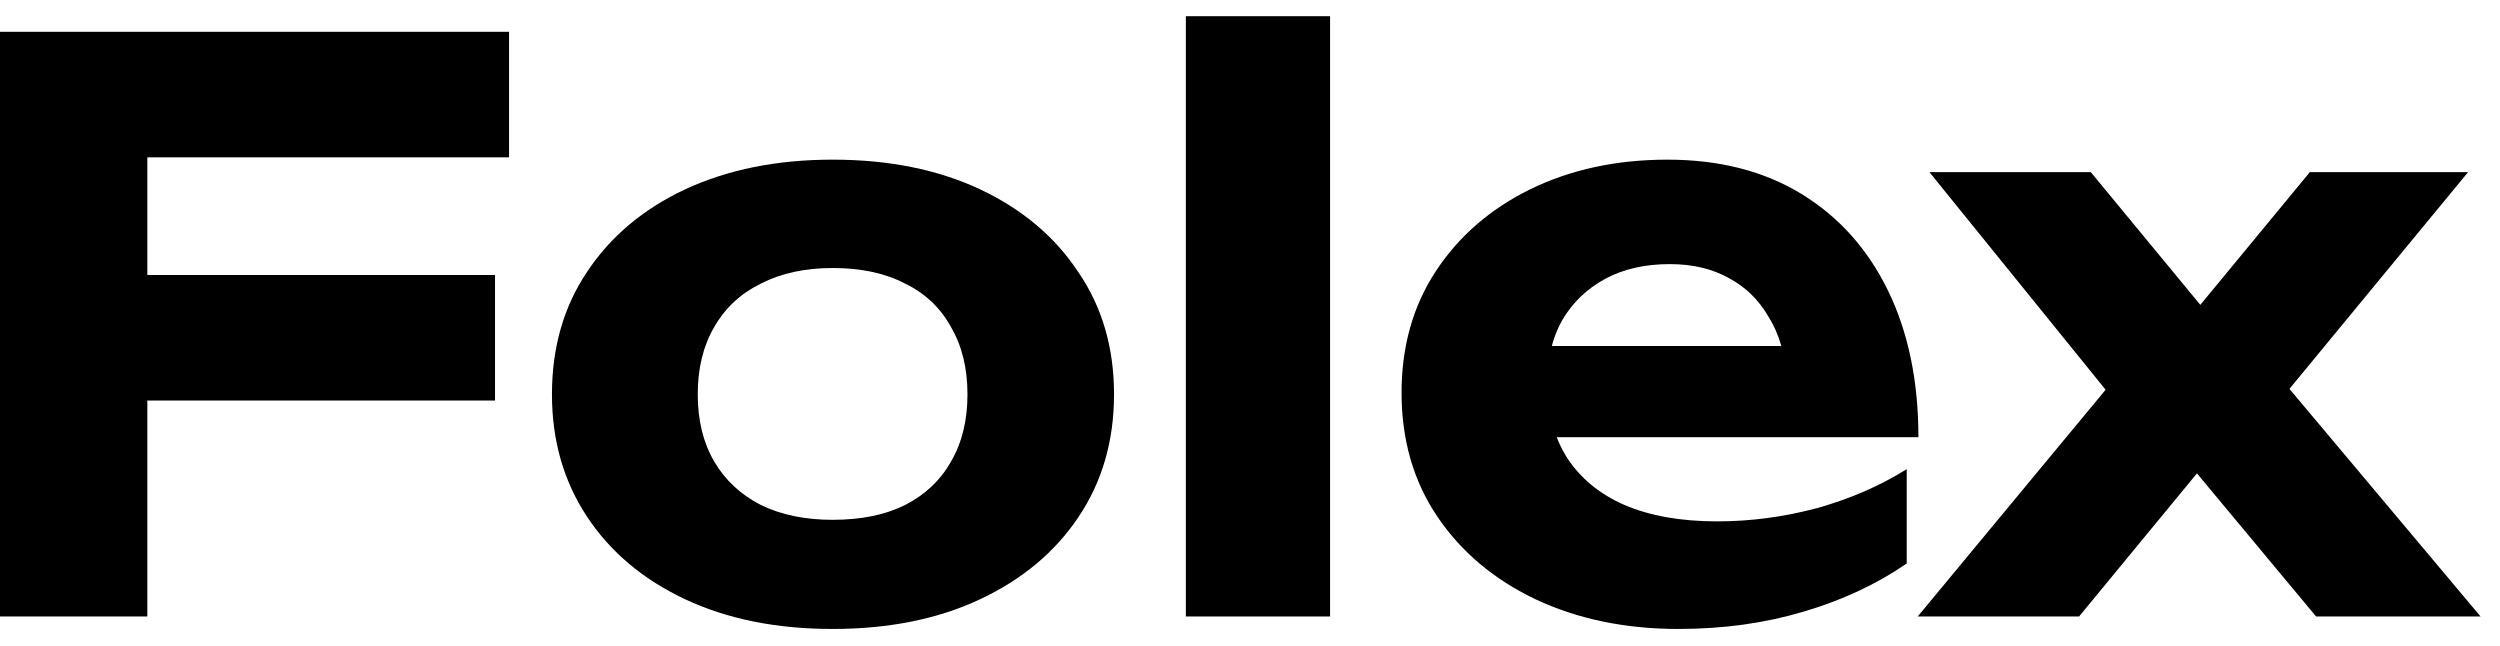
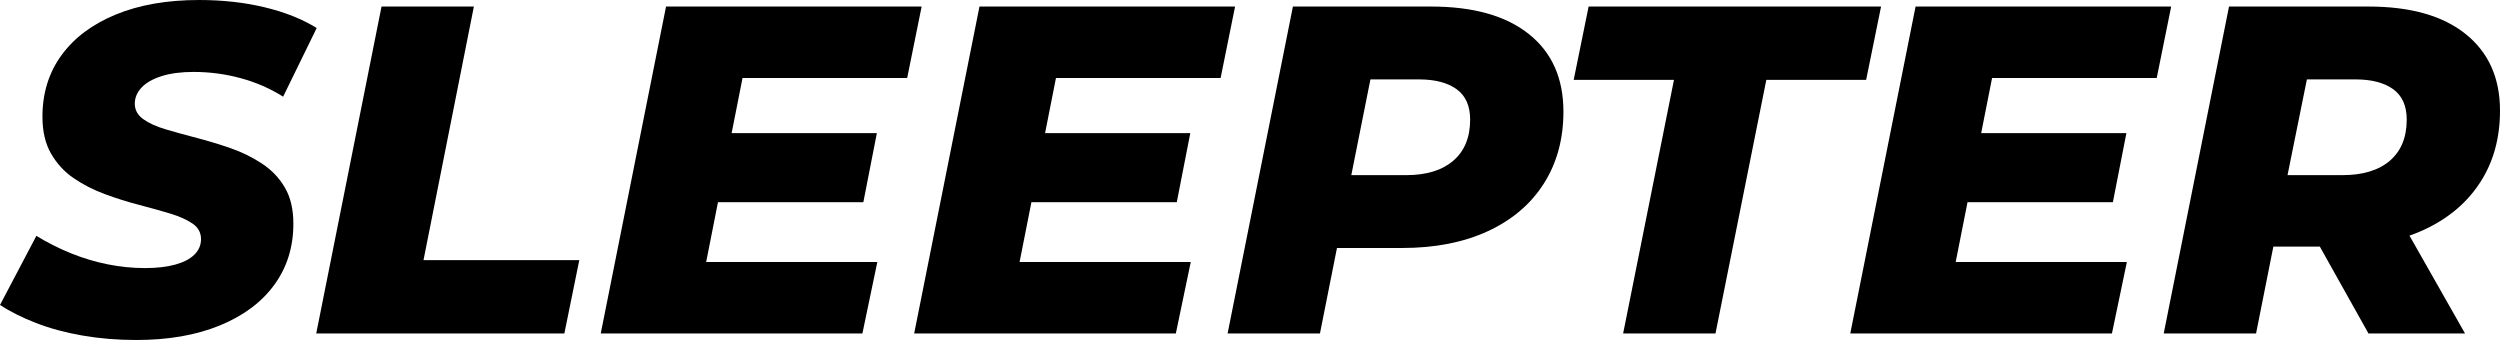
- <svg xmlns="http://www.w3.org/2000/svg" width="93" height="24" viewBox="0 0 93 24" fill="none">
-   <path d="M2.668 10.231H18.415V14.9H2.668V10.231ZM18.937 1.183V5.852H2.784L5.481 3.155V22.933H0V1.183H18.937Z" fill="black" />
-   <path d="M30.973 23.397C28.885 23.397 27.058 23.03 25.492 22.295C23.926 21.56 22.708 20.536 21.838 19.221C20.968 17.906 20.533 16.389 20.533 14.668C20.533 12.928 20.968 11.41 21.838 10.115C22.708 8.8 23.926 7.776 25.492 7.041C27.077 6.306 28.904 5.939 30.973 5.939C33.061 5.939 34.888 6.306 36.454 7.041C38.02 7.776 39.238 8.8 40.108 10.115C40.997 11.41 41.442 12.928 41.442 14.668C41.442 16.408 40.997 17.935 40.108 19.25C39.238 20.545 38.02 21.56 36.454 22.295C34.888 23.03 33.061 23.397 30.973 23.397ZM30.973 19.337C32.036 19.337 32.935 19.153 33.67 18.786C34.424 18.399 34.994 17.858 35.381 17.162C35.787 16.466 35.99 15.635 35.99 14.668C35.99 13.701 35.787 12.87 35.381 12.174C34.994 11.459 34.424 10.917 33.67 10.55C32.935 10.163 32.036 9.97 30.973 9.97C29.948 9.97 29.059 10.163 28.305 10.55C27.551 10.917 26.971 11.459 26.565 12.174C26.159 12.87 25.956 13.701 25.956 14.668C25.956 15.635 26.159 16.466 26.565 17.162C26.971 17.858 27.551 18.399 28.305 18.786C29.059 19.153 29.948 19.337 30.973 19.337Z" fill="black" />
-   <path d="M44.114 0.603H49.479V22.933H44.114V0.603Z" fill="black" />
-   <path d="M62.433 23.397C60.461 23.397 58.692 23.03 57.126 22.295C55.58 21.56 54.361 20.536 53.472 19.221C52.583 17.906 52.138 16.369 52.138 14.61C52.138 12.889 52.563 11.381 53.414 10.086C54.265 8.791 55.434 7.776 56.923 7.041C58.431 6.306 60.133 5.939 62.027 5.939C63.961 5.939 65.623 6.364 67.015 7.215C68.407 8.066 69.48 9.264 70.234 10.811C70.988 12.358 71.365 14.175 71.365 16.263H56.459V12.87H68.407L66.464 14.088C66.406 13.179 66.184 12.416 65.797 11.797C65.43 11.159 64.937 10.676 64.318 10.347C63.7 9.999 62.965 9.825 62.114 9.825C61.186 9.825 60.384 10.009 59.707 10.376C59.031 10.743 58.499 11.256 58.112 11.913C57.745 12.57 57.561 13.334 57.561 14.204C57.561 15.306 57.803 16.244 58.286 17.017C58.789 17.79 59.504 18.38 60.432 18.786C61.38 19.192 62.53 19.395 63.883 19.395C65.121 19.395 66.358 19.231 67.595 18.902C68.832 18.554 69.944 18.071 70.93 17.452V20.961C69.809 21.734 68.523 22.334 67.073 22.759C65.642 23.184 64.096 23.397 62.433 23.397Z" fill="black" />
-   <path d="M71.339 22.933L79.053 13.624V15.393L71.774 6.403H77.777L82.707 12.377H80.996L85.926 6.403H91.813L84.331 15.48L84.07 13.16L92.277 22.933H86.158L80.822 16.524H82.62L77.342 22.933H71.339Z" fill="black" />
+ <svg xmlns="http://www.w3.org/2000/svg" xml:space="preserve" width="6.25cm" height="0.85cm" version="1.1" shape-rendering="geometricPrecision" text-rendering="geometricPrecision" image-rendering="optimizeQuality" fill-rule="evenodd" clip-rule="evenodd" viewBox="0 0 6235.75 848.05">
+   <g id="Capa_x0020_1">
+     <path fill="black" fill-rule="nonzero" d="M339.69 848.05c-46.52,0 -91.12,-3.69 -133.78,-11.07 -42.66,-7.37 -81.43,-17.86 -116.33,-31.45 -34.9,-13.59 -64.77,-28.54 -89.58,-44.85l90.74 -172.41c27.92,17.08 56.8,31.65 86.67,43.68 29.86,12.04 60.3,21.16 91.32,27.38 31.03,6.22 62.05,9.32 93.08,9.32 29.47,0 54.67,-2.91 75.62,-8.74 20.94,-5.82 36.84,-14.17 47.7,-25.04 10.86,-10.87 16.27,-23.69 16.27,-38.44 0,-16.3 -7.16,-29.31 -21.51,-39.02 -14.35,-9.71 -33.15,-18.06 -56.42,-25.04 -23.27,-6.99 -49.06,-14.18 -77.36,-21.55 -28.32,-7.38 -56.63,-16.31 -84.94,-26.8 -28.32,-10.48 -54.1,-23.69 -77.36,-39.6 -23.27,-15.92 -42.08,-36.31 -56.43,-61.16 -14.35,-24.85 -21.52,-55.52 -21.52,-92.03 0,-59.02 15.9,-110.28 47.7,-153.77 31.81,-43.48 76.98,-77.26 135.54,-101.34 58.55,-24.08 127.77,-36.12 207.66,-36.12 58.17,0 112.46,6.02 162.88,18.06 50.41,12.03 93.86,29.31 130.3,51.84l-83.76 171.24c-31.81,-20.19 -66.91,-35.53 -105.3,-46.01 -38.39,-10.49 -77.74,-15.72 -118.08,-15.72 -31.02,0 -57.59,3.49 -79.69,10.48 -22.11,6.99 -38.78,16.5 -50.03,28.54 -11.25,12.03 -16.87,25.43 -16.87,40.19 0,15.53 6.98,28.35 20.94,38.44 13.96,10.1 32.77,18.64 56.42,25.63 23.66,6.98 49.64,14.17 77.95,21.55 28.31,7.37 56.42,15.91 84.35,25.62 27.92,9.71 53.91,22.53 77.95,38.44 24.03,15.92 43.04,35.92 57,59.99 13.96,24.08 20.93,53.98 20.93,89.7 0,58.25 -15.88,109.11 -47.69,152.6 -31.8,43.49 -77.17,77.27 -136.12,101.35 -58.95,24.08 -128.36,36.12 -208.25,36.12z" />
+     <polygon id="_1" fill="black" fill-rule="nonzero" points="788.77,831.74 951.65,16.31 1182,16.31 1056.35,648.85 1444.92,648.85 1407.7,831.74 " />
+     <path id="_2" fill="black" fill-rule="nonzero" d="M1809.06 332l378.11 0 -33.73 172.41 -378.11 0 33.73 -172.41zm-47.69 321.51l426.96 0 -37.23 178.23 -652.66 0 162.88 -815.43 637.53 0 -36.07 178.22 -410.67 0 -90.74 458.97z" />
+     <path id="_3" fill="black" fill-rule="nonzero" d="M2590.86 332l378.1 0 -33.73 172.41 -378.11 0 33.74 -172.41zm-47.7 321.51l426.96 0 -37.23 178.23 -652.66 0 162.88 -815.43 637.53 0 -36.06 178.22 -410.68 0 -90.74 458.97z" />
+     <path id="_4" fill="black" fill-rule="nonzero" d="M3062.03 831.74l162.88 -815.43 344.36 0c105.49,0 186.92,22.91 244.31,68.72 57.39,45.83 86.08,110.28 86.08,193.38 0,68.34 -16.28,128.14 -48.85,179.39 -32.59,51.26 -79.12,90.86 -139.61,118.82 -60.49,27.97 -131.85,41.94 -214.06,41.94l-264.1 0 122.16 -102.52 -62.83 315.69 -230.35 0zm287.36 -288.89l-80.28 -106.01 238.5 0c50.41,0 89.59,-12.04 117.5,-36.12 27.92,-24.08 41.88,-58.25 41.88,-102.51 0,-34.17 -11.24,-59.41 -33.74,-75.72 -22.49,-16.31 -53.9,-24.46 -94.23,-24.46l-221.05 0 122.16 -109.5 -90.74 454.31z" />
+     <polygon id="_5" fill="black" fill-rule="nonzero" points="4048.59,831.74 4175.39,199.2 3925.27,199.2 3962.49,16.31 4691.94,16.31 4654.71,199.2 4405.75,199.2 4278.94,831.74 " />
+     <path id="_6" fill="black" fill-rule="nonzero" d="M4925.78 332l378.11 0 -33.74 172.41 -378.11 0 33.74 -172.41zm-47.7 321.51l426.97 0 -37.23 178.23 -652.66 0 162.88 -815.43 637.53 0 -36.06 178.22 -410.68 0 -90.74 458.97z" />
+     <path id="_7" fill="black" fill-rule="nonzero" d="M5396.96 831.74l162.87 -815.43 347.86 0c104.71,0 185.57,22.91 242.58,68.72 57,45.83 85.49,109.5 85.49,191.04 0,68.34 -16.47,127.95 -49.44,178.81 -32.96,50.87 -79.7,90.28 -140.19,118.24 -60.49,27.96 -131.85,41.93 -214.06,41.93l-264.1 0 122.16 -99.01 -62.82 315.69 -230.35 0zm510.72 0l-166.36 -297.05 238.5 0 168.68 297.05 -240.82 0zm-223.37 -288.89l-80.27 -106.01 238.5 0c51.18,0 90.74,-12.04 118.66,-36.12 27.93,-24.08 41.88,-58.25 41.88,-102.51 0,-34.17 -11.25,-59.41 -33.74,-75.72 -22.49,-16.31 -53.91,-24.46 -94.23,-24.46l-222.21 0 123.33 -109.5 -91.91 454.31z" />
+   </g>
</svg>
